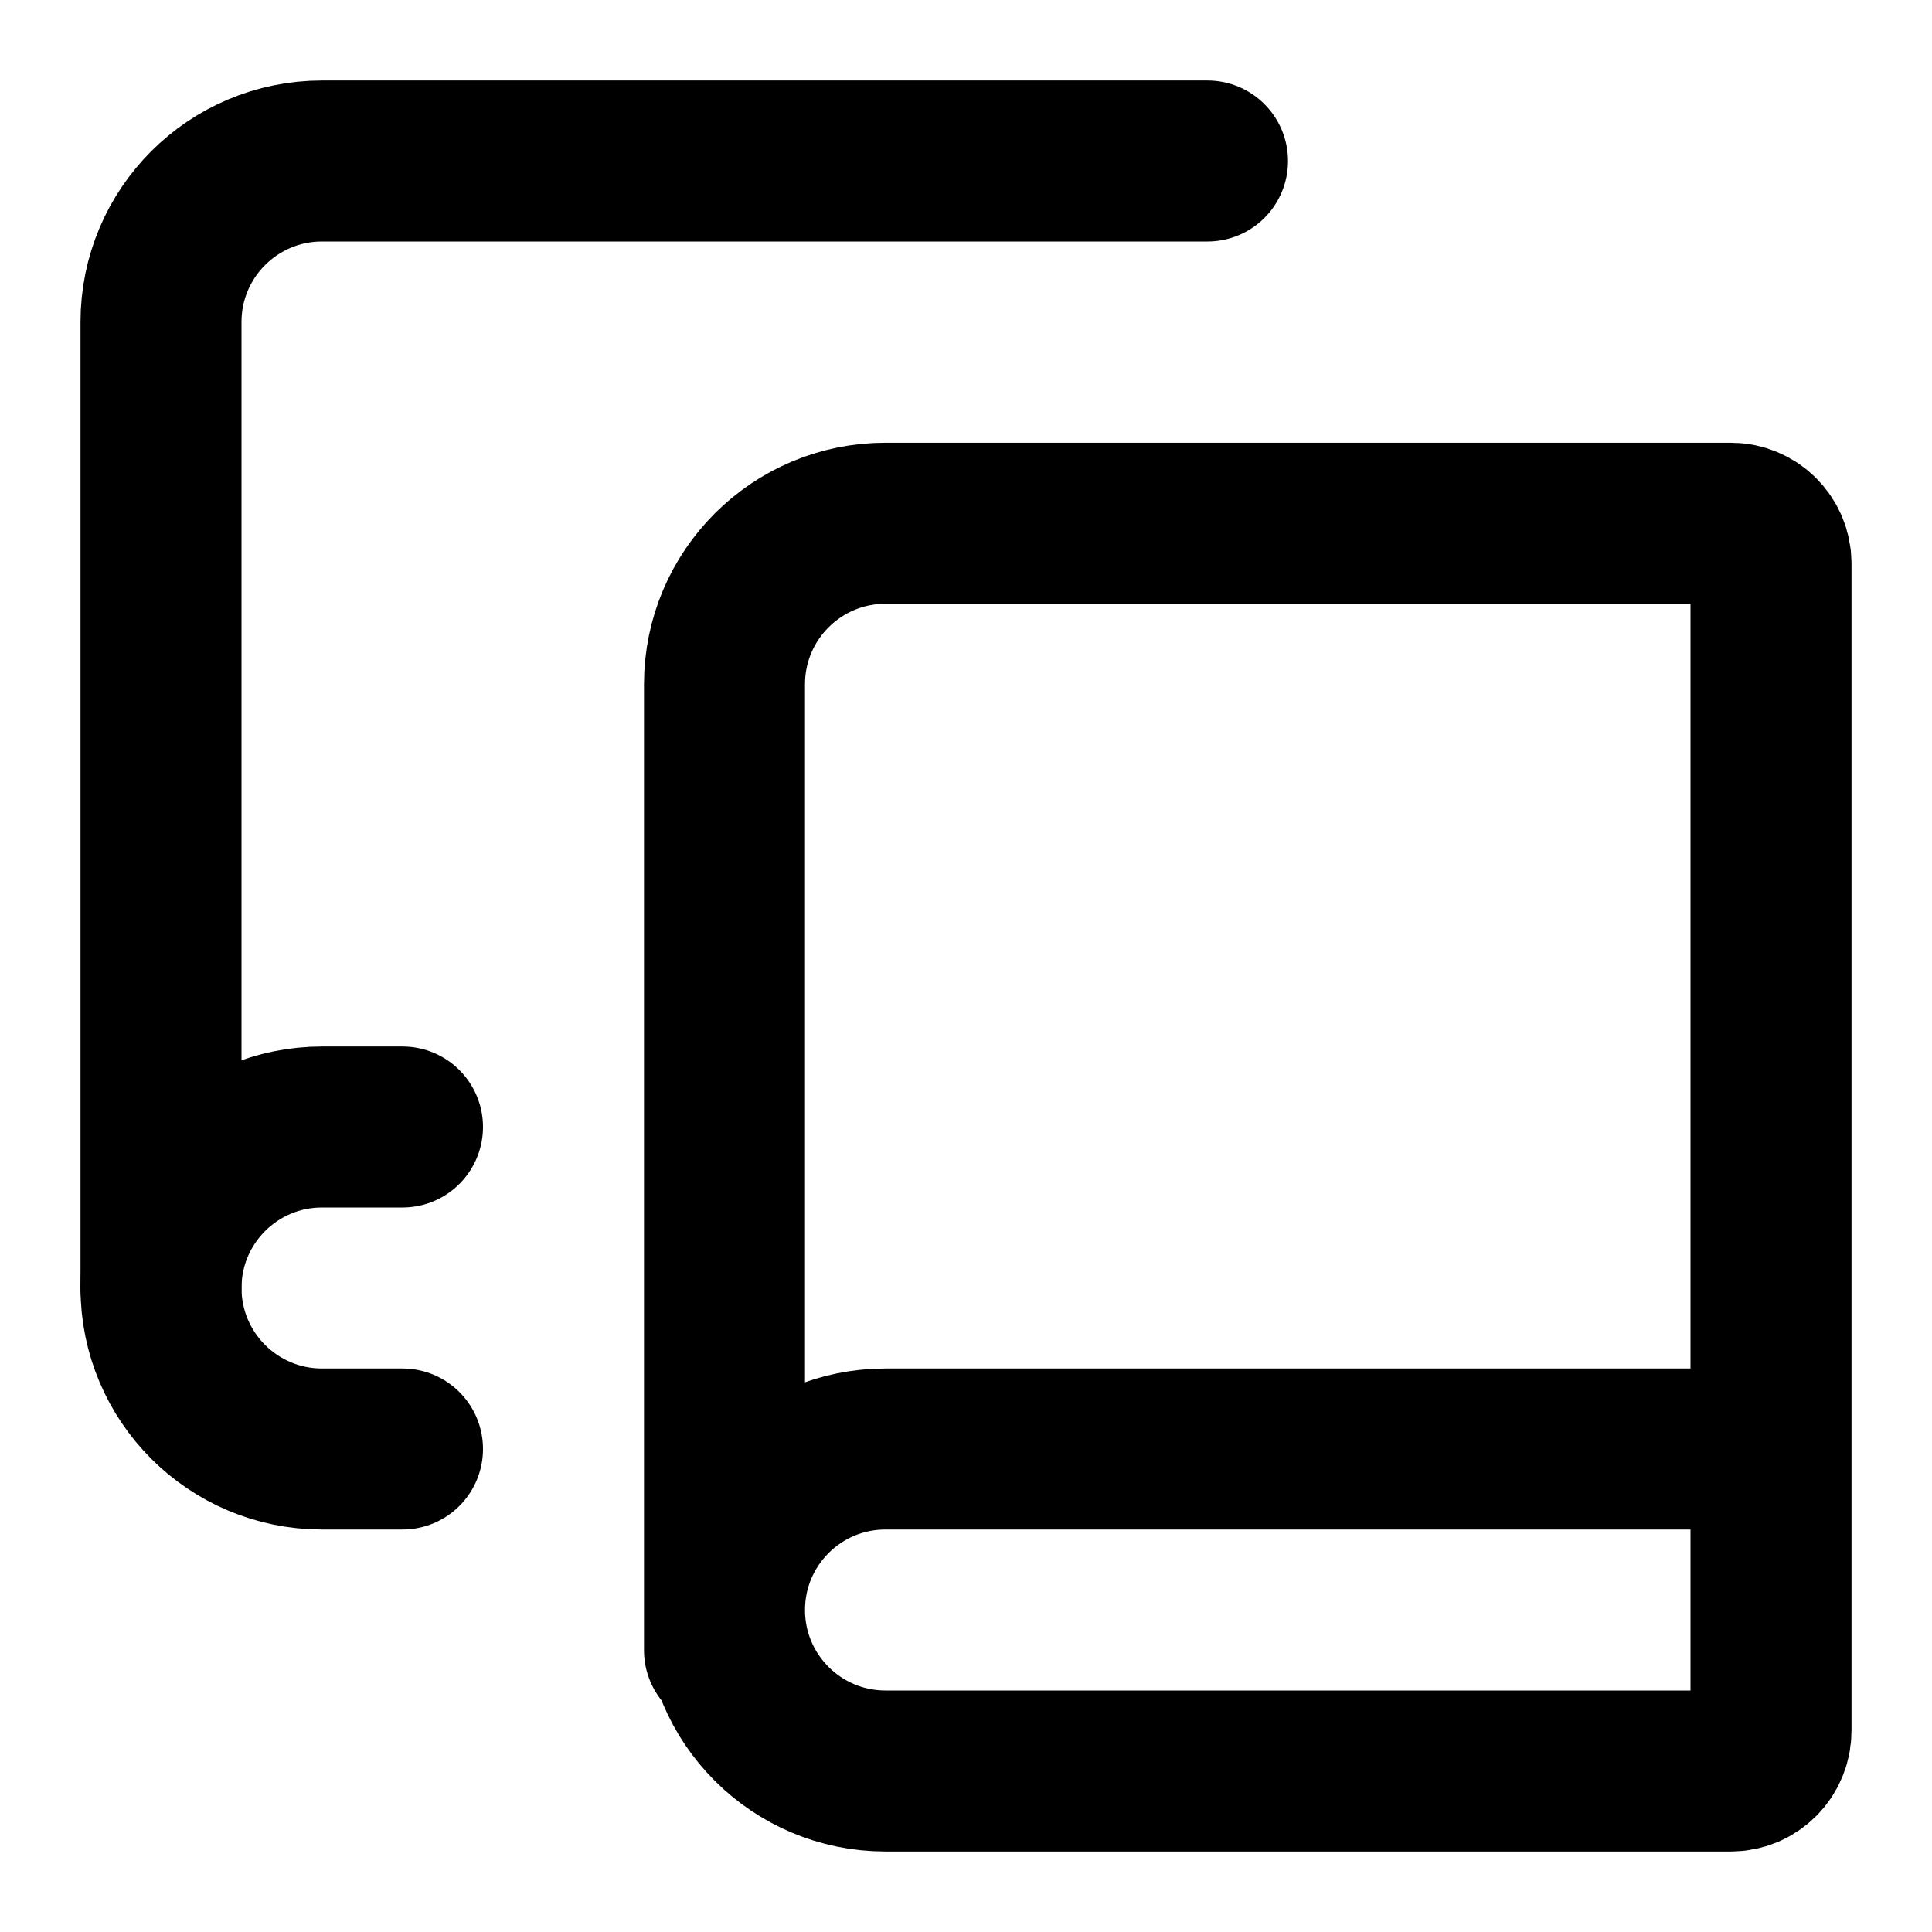
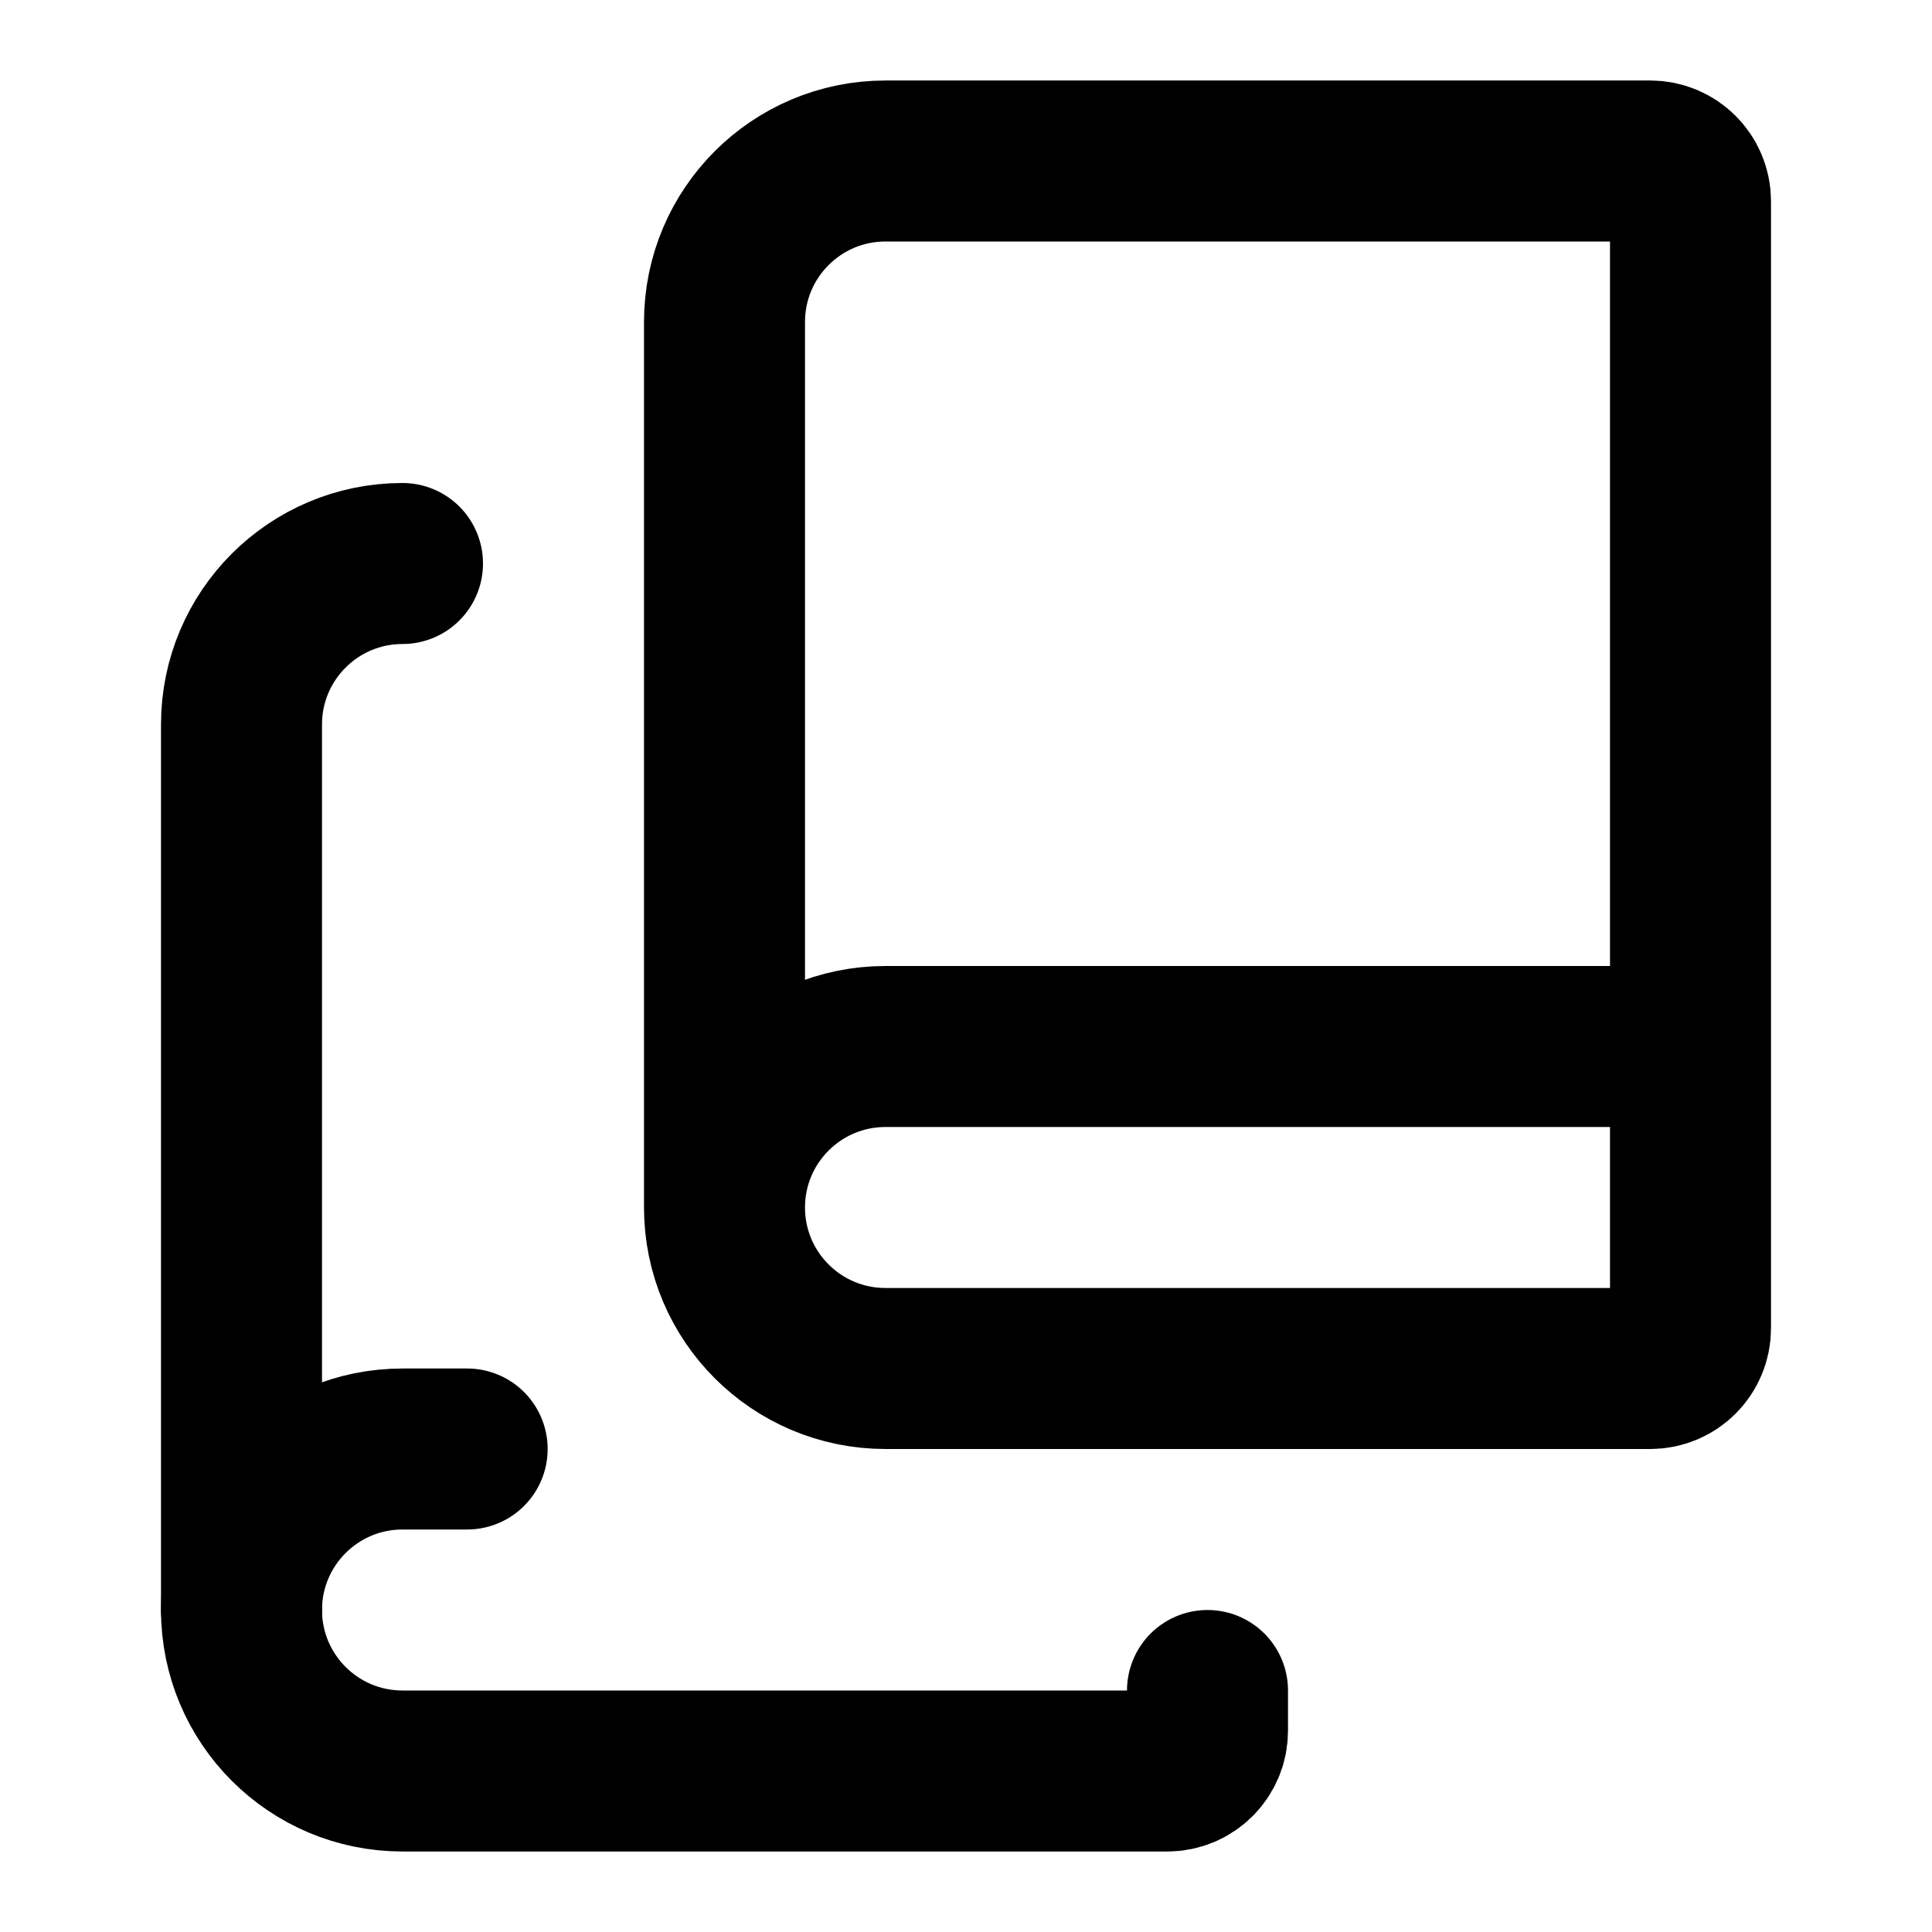
<svg xmlns="http://www.w3.org/2000/svg" width="24" height="24" viewBox="0 0 24 24" fill="none" stroke="currentColor" stroke-width="2" stroke-linecap="round" stroke-linejoin="round">
-   <path d="M2 16V4a2 2 0 0 1 2-2h11" />
-   <path d="M22 18H11a2 2 0 1 0 0 4h10.5a.5.5 0 0 0 .5-.5V7a.5.5 0 0 0-.5-.5H11a2 2 0 0 0-2 2v12" />
-   <path d="M5 14H4a2 2 0 1 0 0 4h1" />
+   <path d="M5 7a2 2 0 0 0-2 2v11" />
+   <path d="M5.803 18H5a2 2 0 0 0 0 4h9.5a.5.5 0 0 0 .5-.5V21" />
+   <path d="M9 15V4a2 2 0 0 1 2-2h9.5a.5.5 0 0 1 .5.5v14a.5.5 0 0 1-.5.5H11a2 2 0 0 1 0-4h10" />
</svg>
